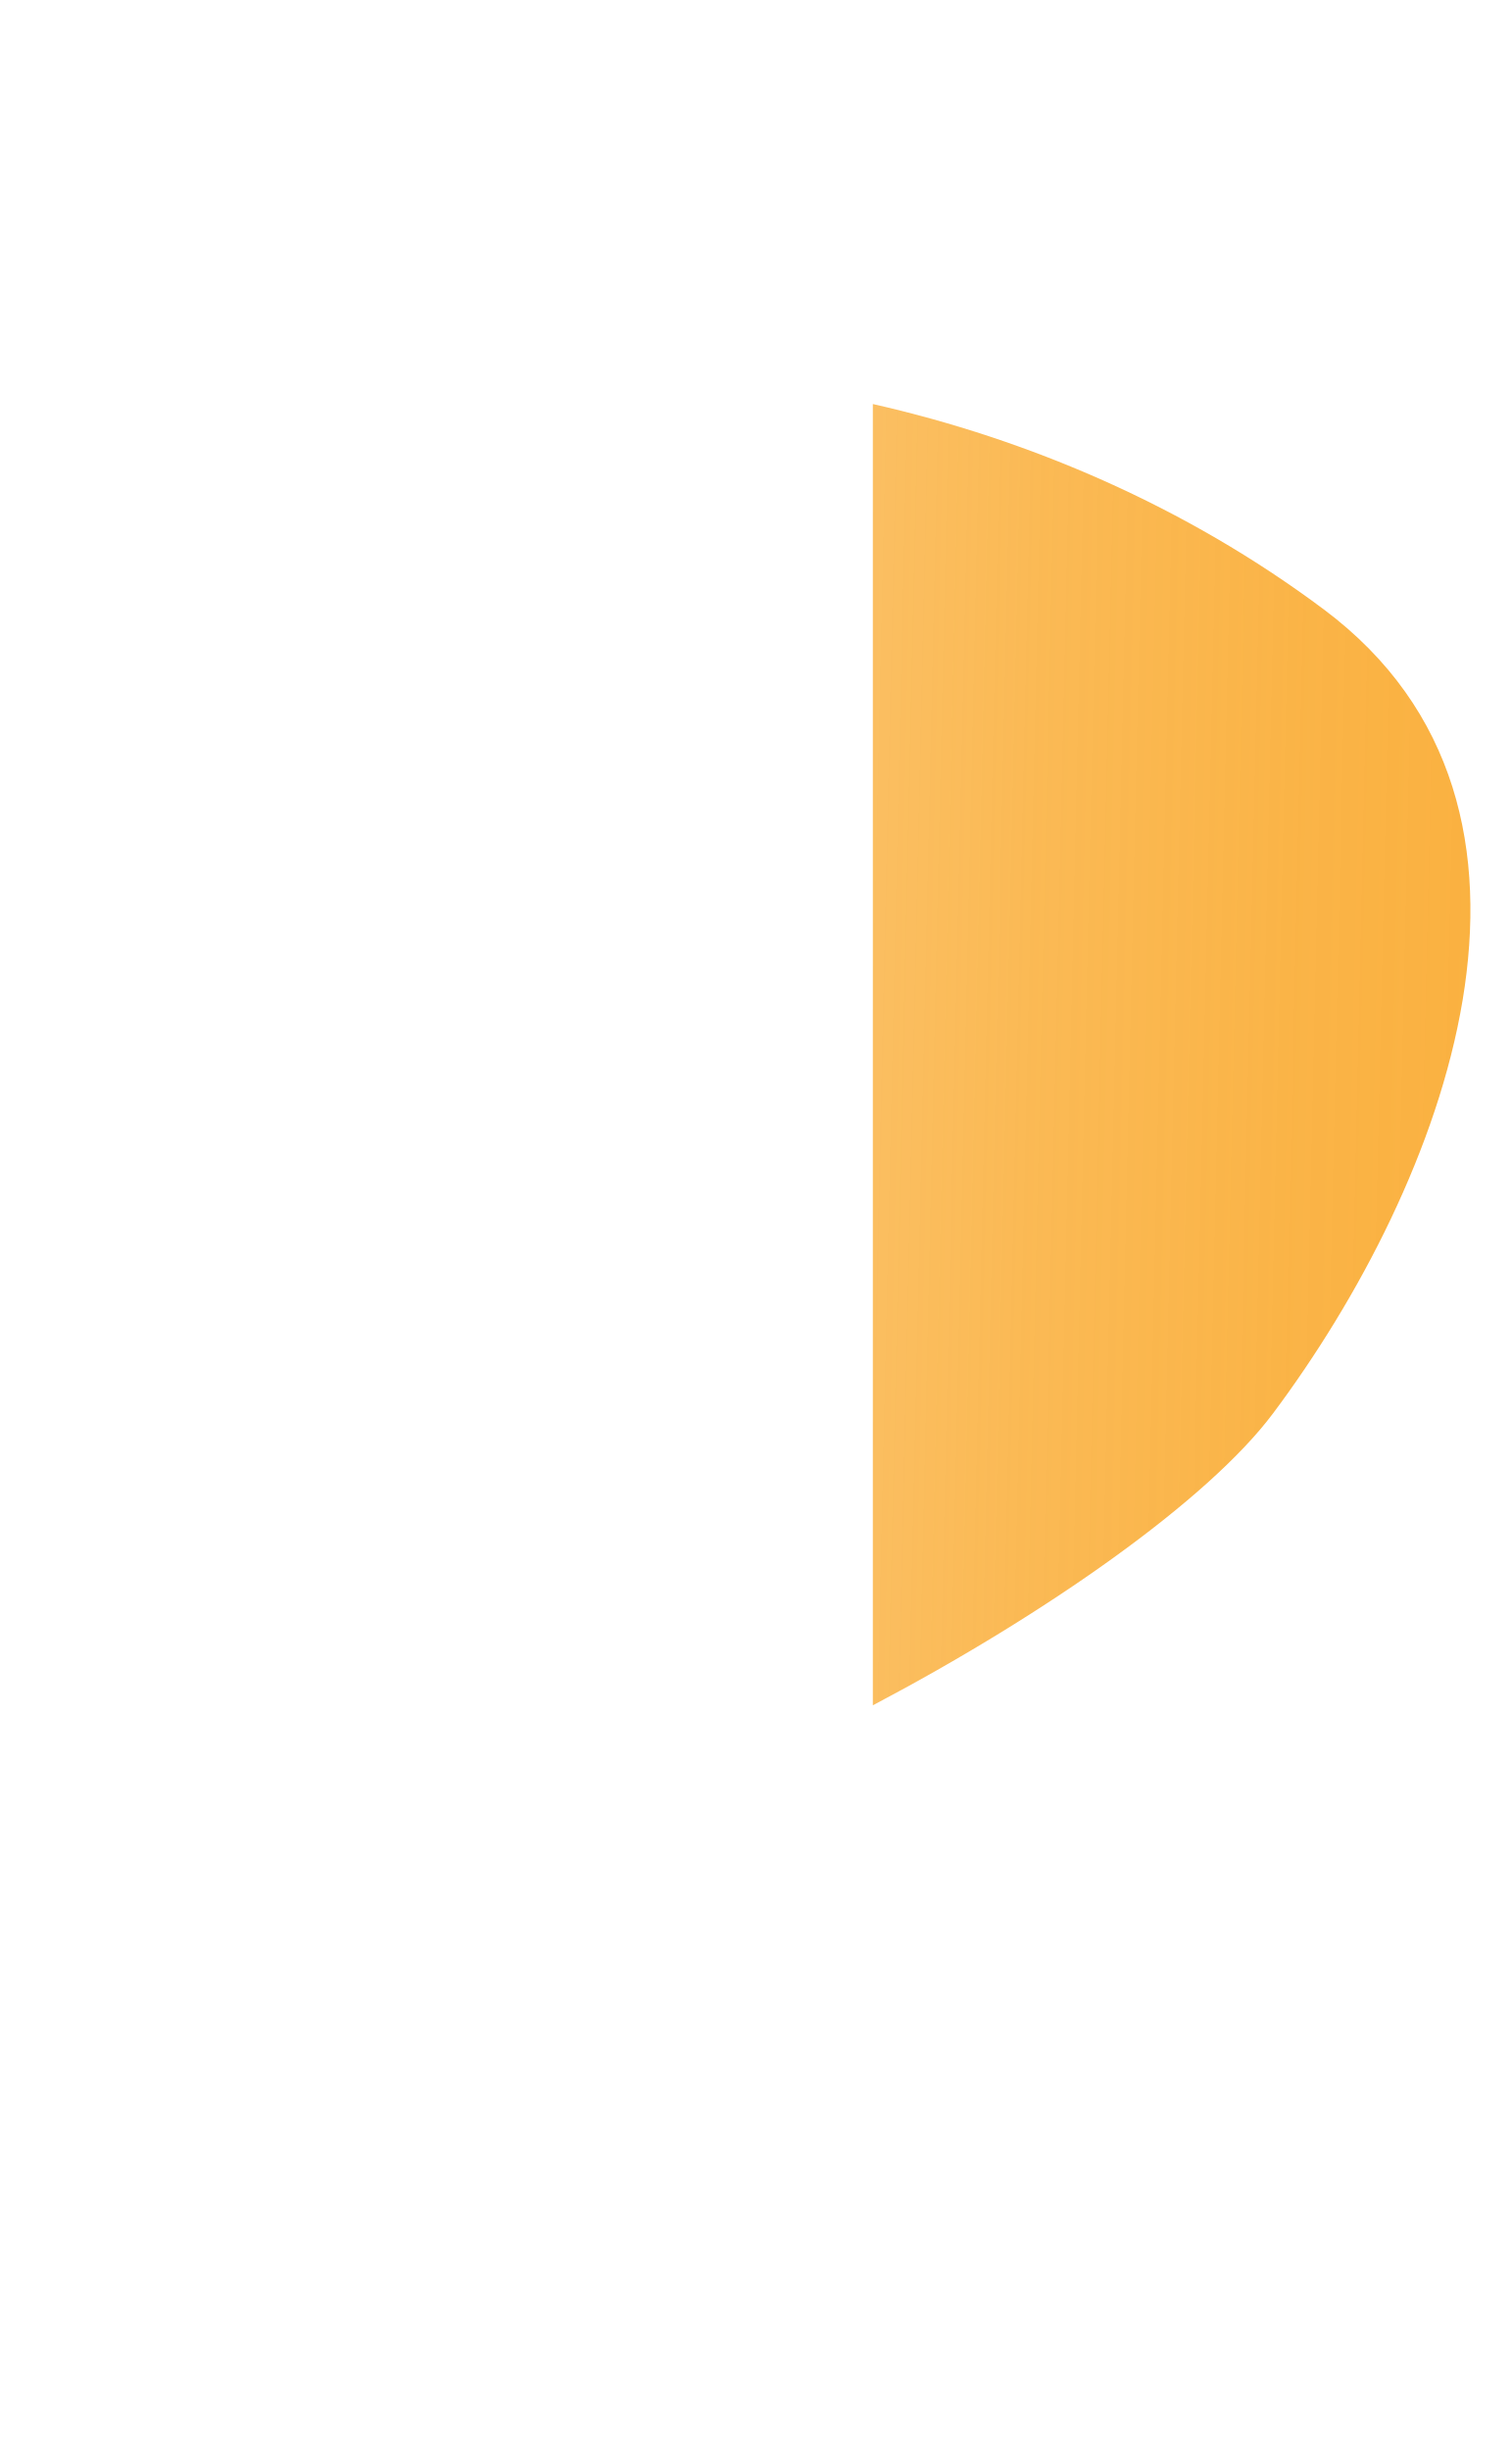
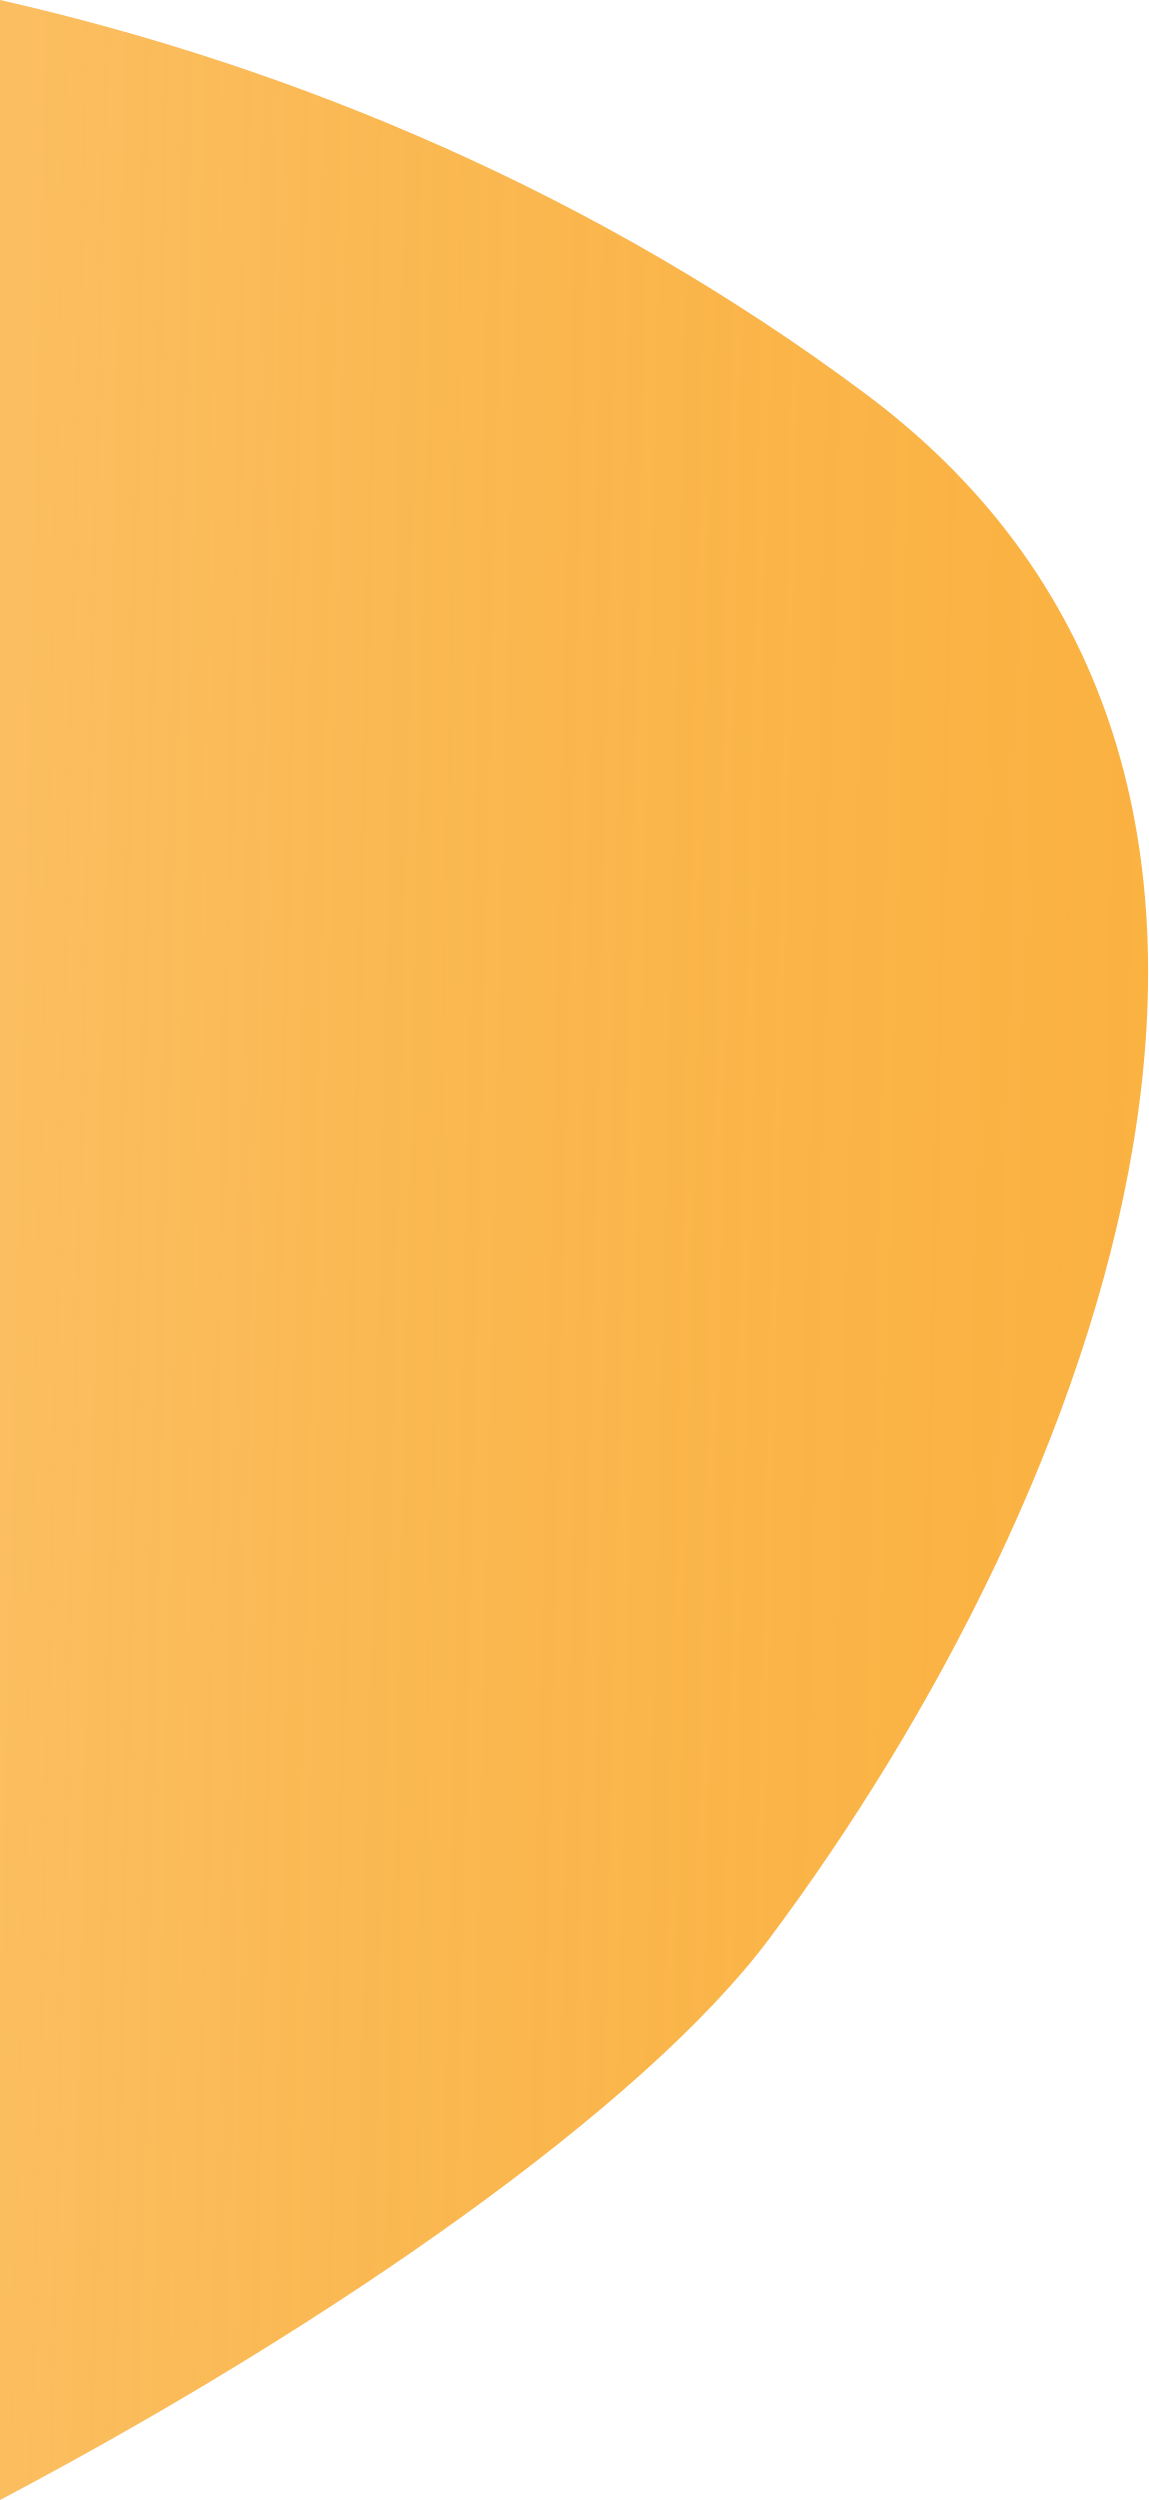
- <svg xmlns="http://www.w3.org/2000/svg" data-name="Слой 1" viewBox="0 0 843.1 1366.47">
-   <defs>
-     <linearGradient id="a" x1="-404.08" y1="353.54" x2="580.43" y2="376.01" gradientUnits="userSpaceOnUse">
-       <stop offset="0" stop-color="#faaf3b" stop-opacity=".4" />
-       <stop offset=".06" stop-color="#faaf3b" stop-opacity=".48" />
-       <stop offset=".2" stop-color="#faaf3b" stop-opacity=".64" />
-       <stop offset=".35" stop-color="#faaf3b" stop-opacity=".77" />
-       <stop offset=".5" stop-color="#faaf3b" stop-opacity=".87" />
-       <stop offset=".65" stop-color="#faaf3b" stop-opacity=".94" />
-       <stop offset=".81" stop-color="#faaf3b" stop-opacity=".99" />
-       <stop offset="1" stop-color="#faaf3b" />
-     </linearGradient>
-   </defs>
-   <path fill="none" d="M0 0h843.1v1366.47H0z" />
-   <path d="M251.52 114.4C174.25 56.64 86.53 19.44 0-.13v725.78c96.31-50.78 186.86-114.17 223.31-162.93C318.76 435 400.23 225.57 251.52 114.4z" transform="translate(486.87 225.48)" fill="url(#a)" />
+ <svg xmlns="http://www.w3.org/2000/svg" version="1.1" id="Слой_1" x="0px" y="0px" viewBox="0 0 333.3 725.8" style="enable-background:new 0 0 333.3 725.8;" xml:space="preserve">
+   <style type="text/css">
+ 	.st0{fill:none;}
+ 	.st1{fill:url(#SVGID_1_);}
+ </style>
+   <path class="st0" d="M-486.9-225.3h843.1v1366.5h-843.1V-225.3z" />
+   <linearGradient id="SVGID_1_" gradientUnits="userSpaceOnUse" x1="-890.95" y1="787.112" x2="93.56" y2="764.643" gradientTransform="matrix(1 0 0 -1 486.87 1140.78)">
+     <stop offset="0" style="stop-color:#FAAF3B;stop-opacity:0.4" />
+     <stop offset="6.000000e-02" style="stop-color:#FAAF3B;stop-opacity:0.48" />
+     <stop offset="0.2" style="stop-color:#FAAF3B;stop-opacity:0.64" />
+     <stop offset="0.35" style="stop-color:#FAAF3B;stop-opacity:0.77" />
+     <stop offset="0.5" style="stop-color:#FAAF3B;stop-opacity:0.87" />
+     <stop offset="0.65" style="stop-color:#FAAF3B;stop-opacity:0.94" />
+     <stop offset="0.81" style="stop-color:#FAAF3B;stop-opacity:0.99" />
+     <stop offset="1" style="stop-color:#FAAF3B" />
+   </linearGradient>
+   <path class="st1" d="M251.5,114.5C174.3,56.8,86.5,19.6,0,0v725.8C96.3,675,186.9,611.6,223.3,562.9  C318.8,435.1,400.2,225.7,251.5,114.5z" />
</svg>
